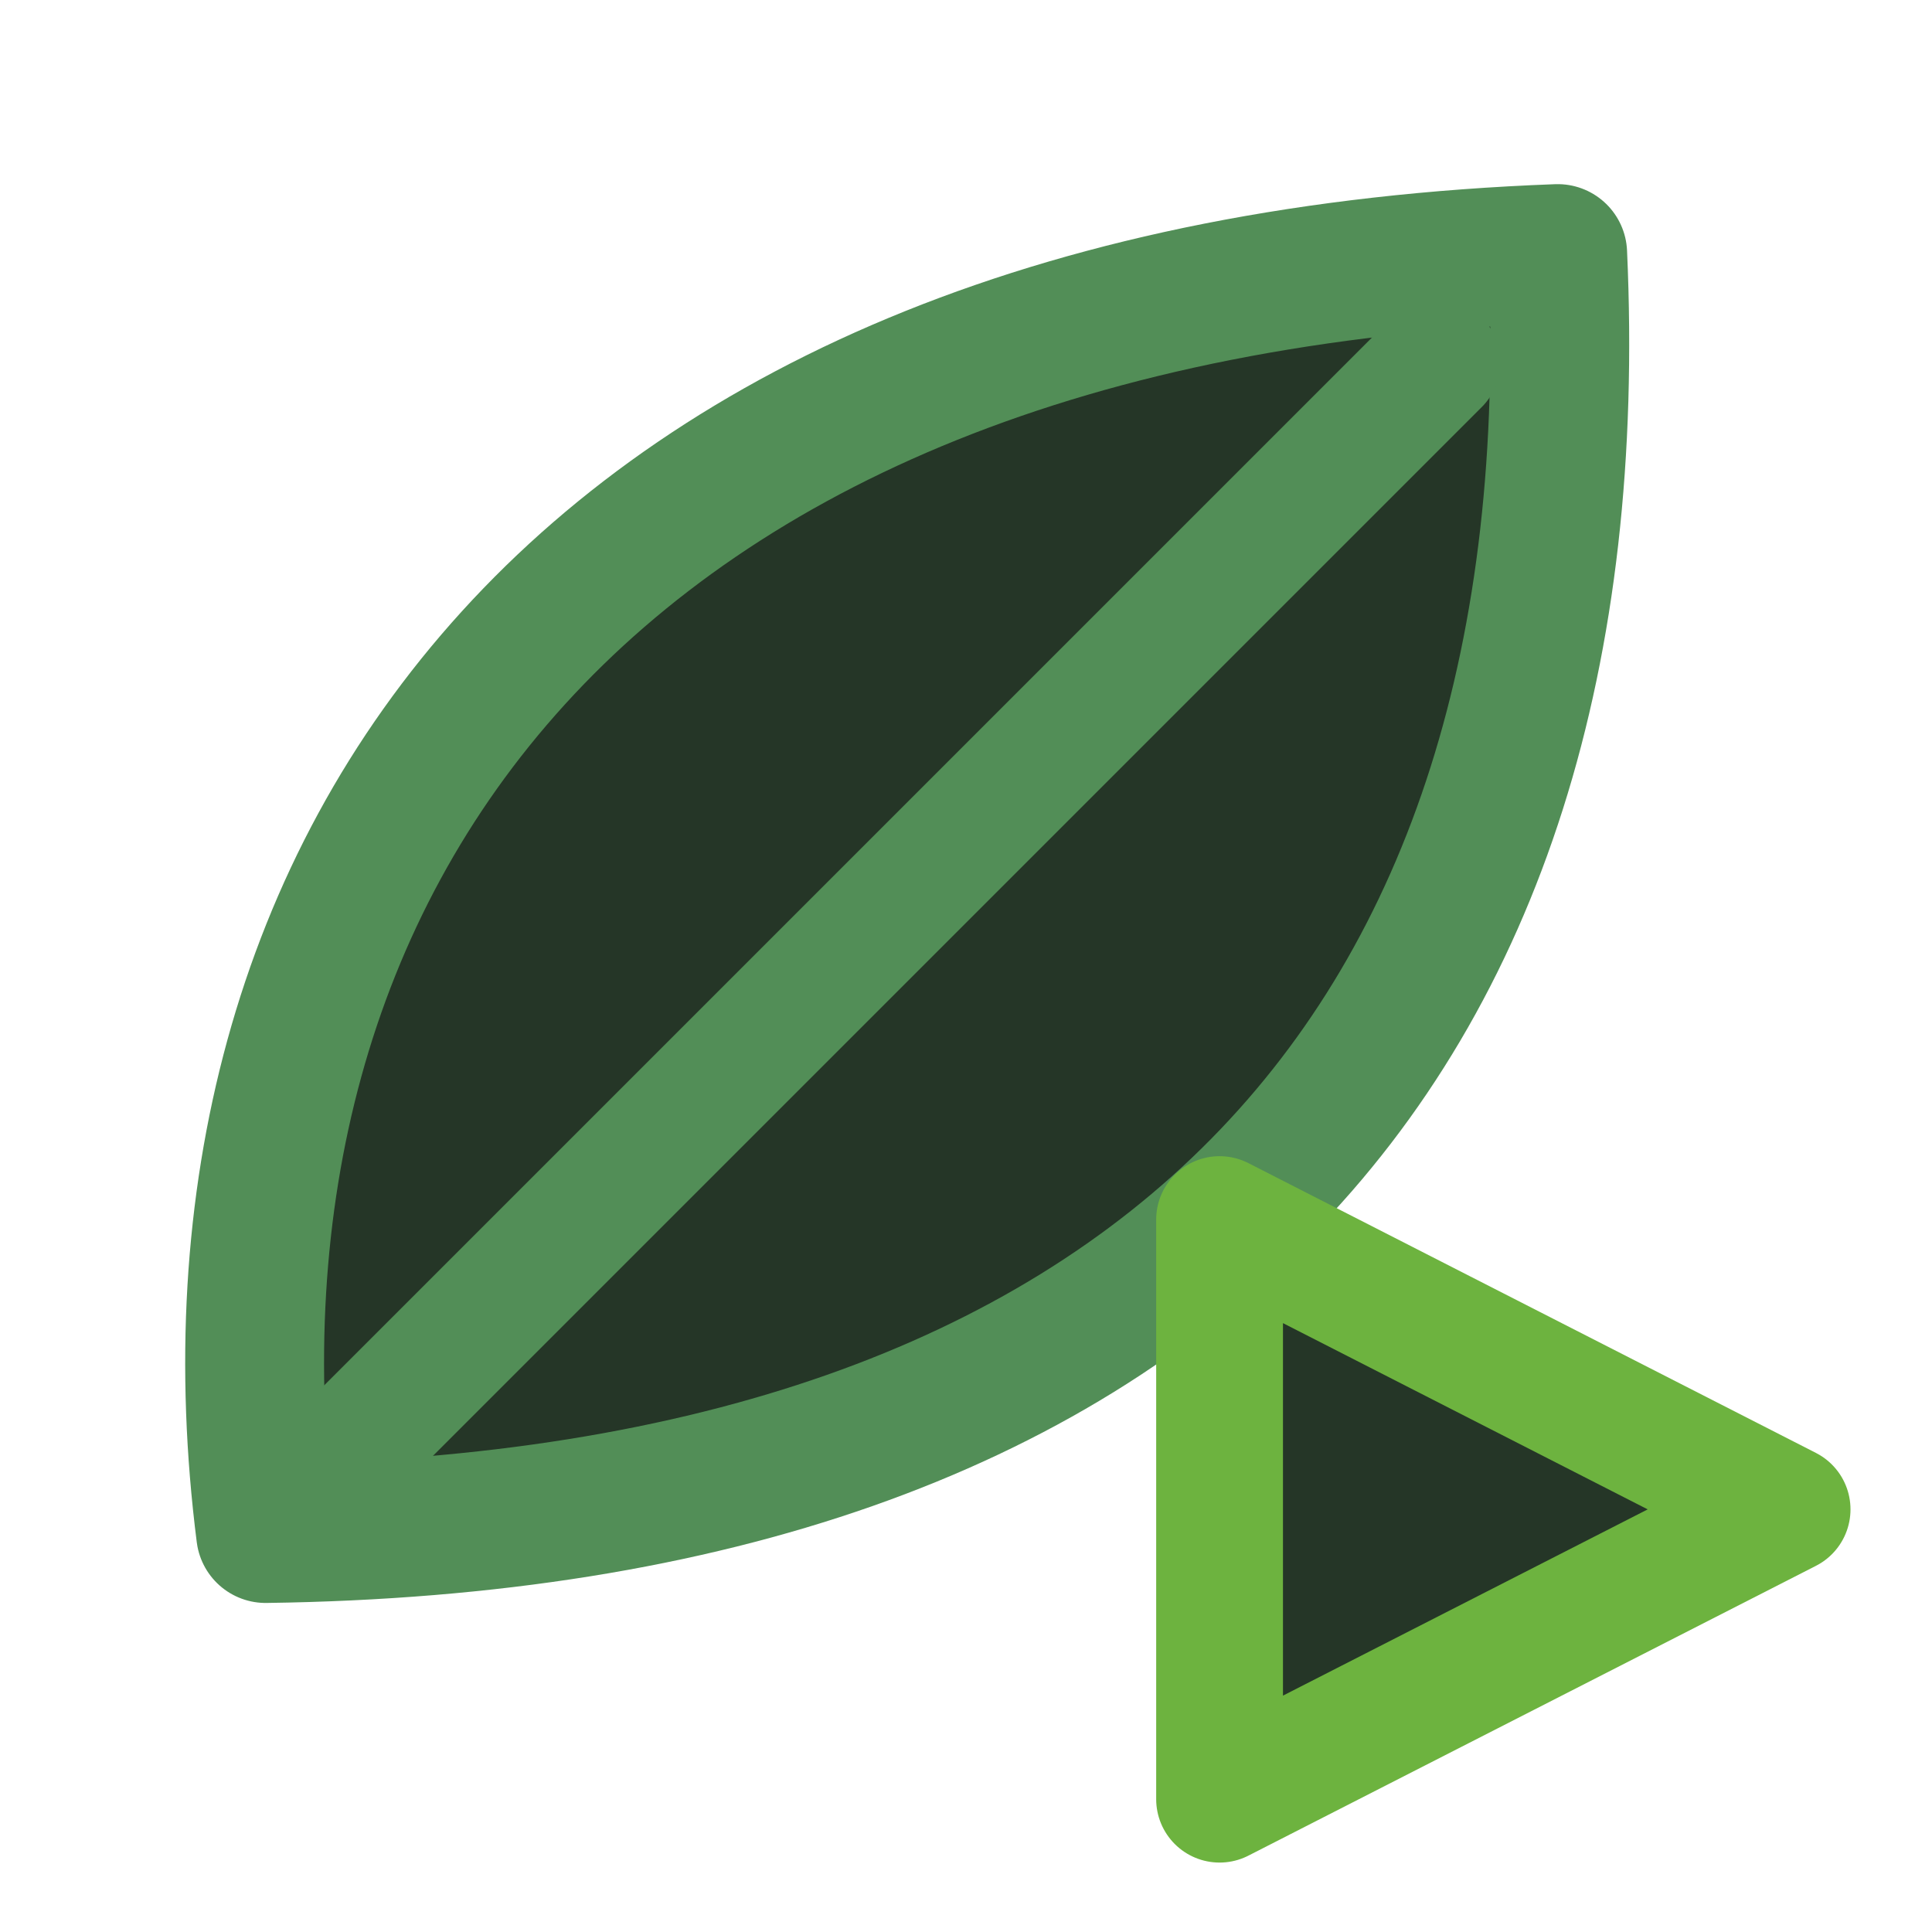
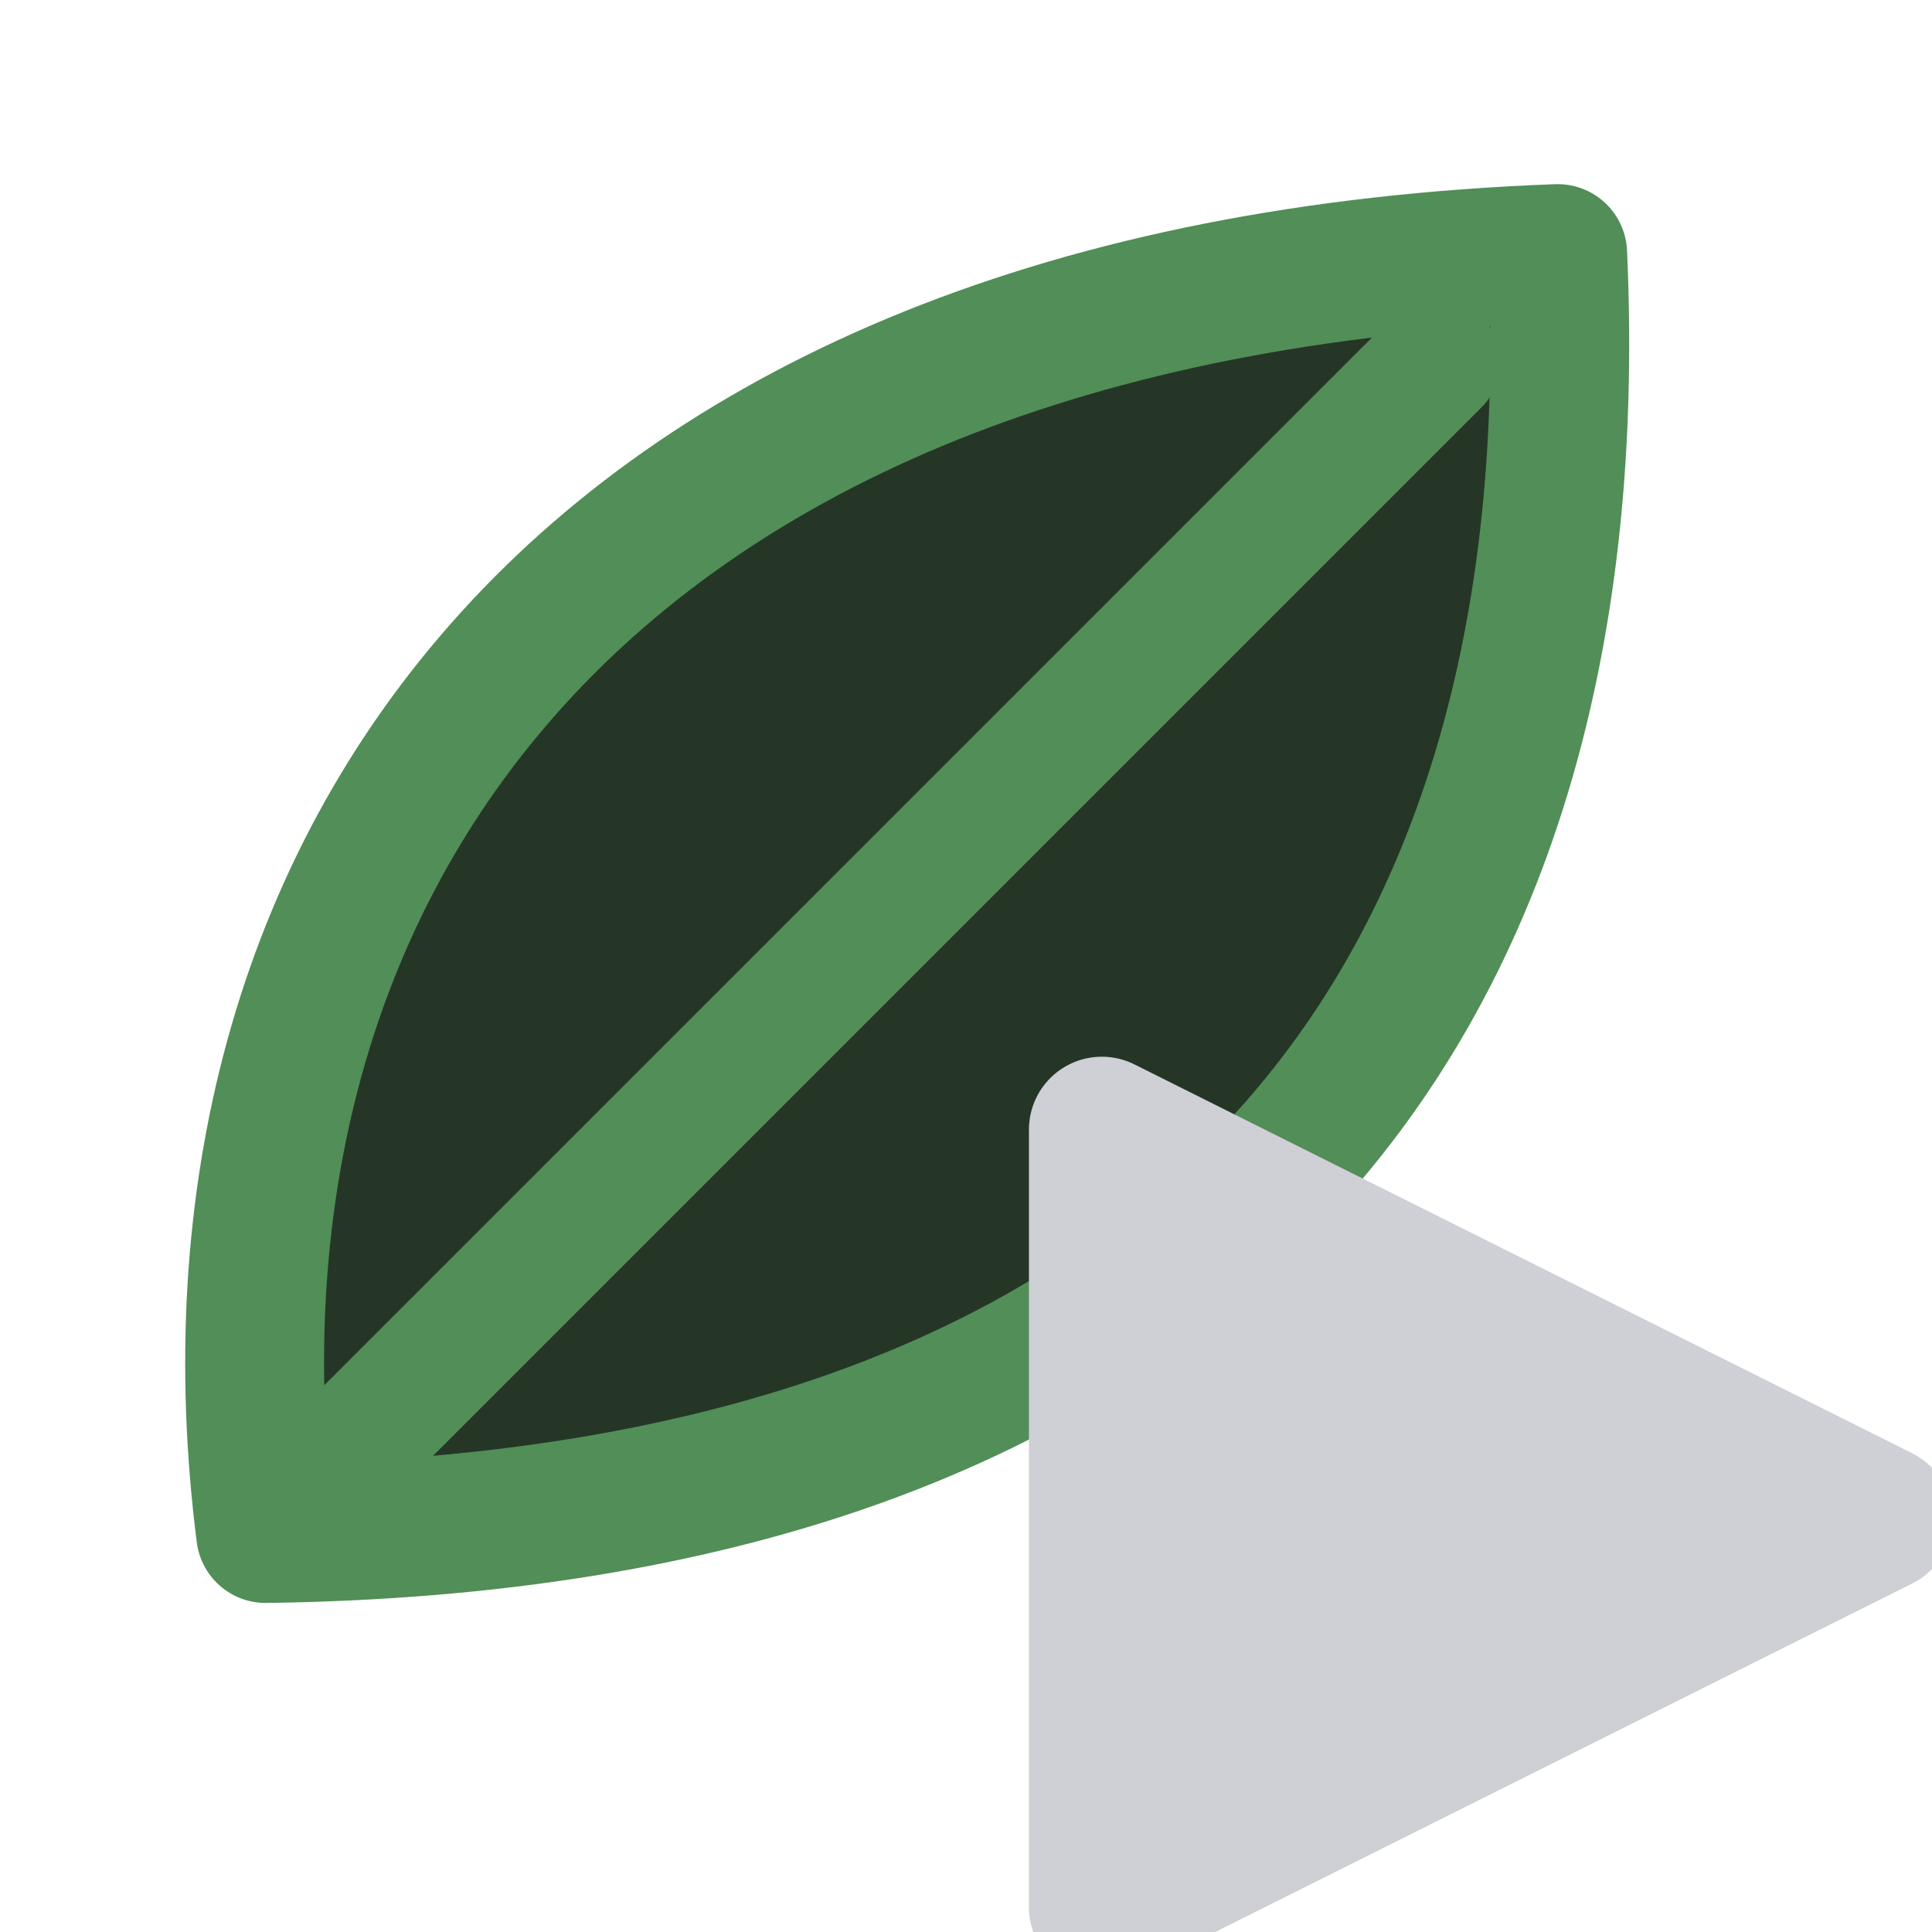
<svg xmlns="http://www.w3.org/2000/svg" width="16" height="16" viewBox="0 0 16 16">
  <path d="M2.2 12.7C1.5 7.2 4.8 2.4 12.9 2.1c.3 6.6-3.3 10.5-10.7 10.6Z" fill="#253627" stroke="#528E57" stroke-width="1.15" stroke-linecap="round" stroke-linejoin="round" />
  <path d="M2.6 12.3 11.9 3" fill="none" stroke="#528E57" stroke-width="1.05" stroke-linecap="round" />
-   <path d="M10.1 10.1 14.8 12.5l-4.7 2.4Z" fill="#253627" stroke="#6DB33F" stroke-width="1.05" stroke-linecap="round" stroke-linejoin="round" />
+   <g transform="translate(12 12) scale(1.15) translate(-12 -12)">
+     <path d="M9.5 9.7 15.1 12.5l-5.6 2.8Z" fill="#CED0D6" stroke="#CED0D6" stroke-width="1.05" stroke-linecap="round" stroke-linejoin="round" />
+   </g>
</svg>
